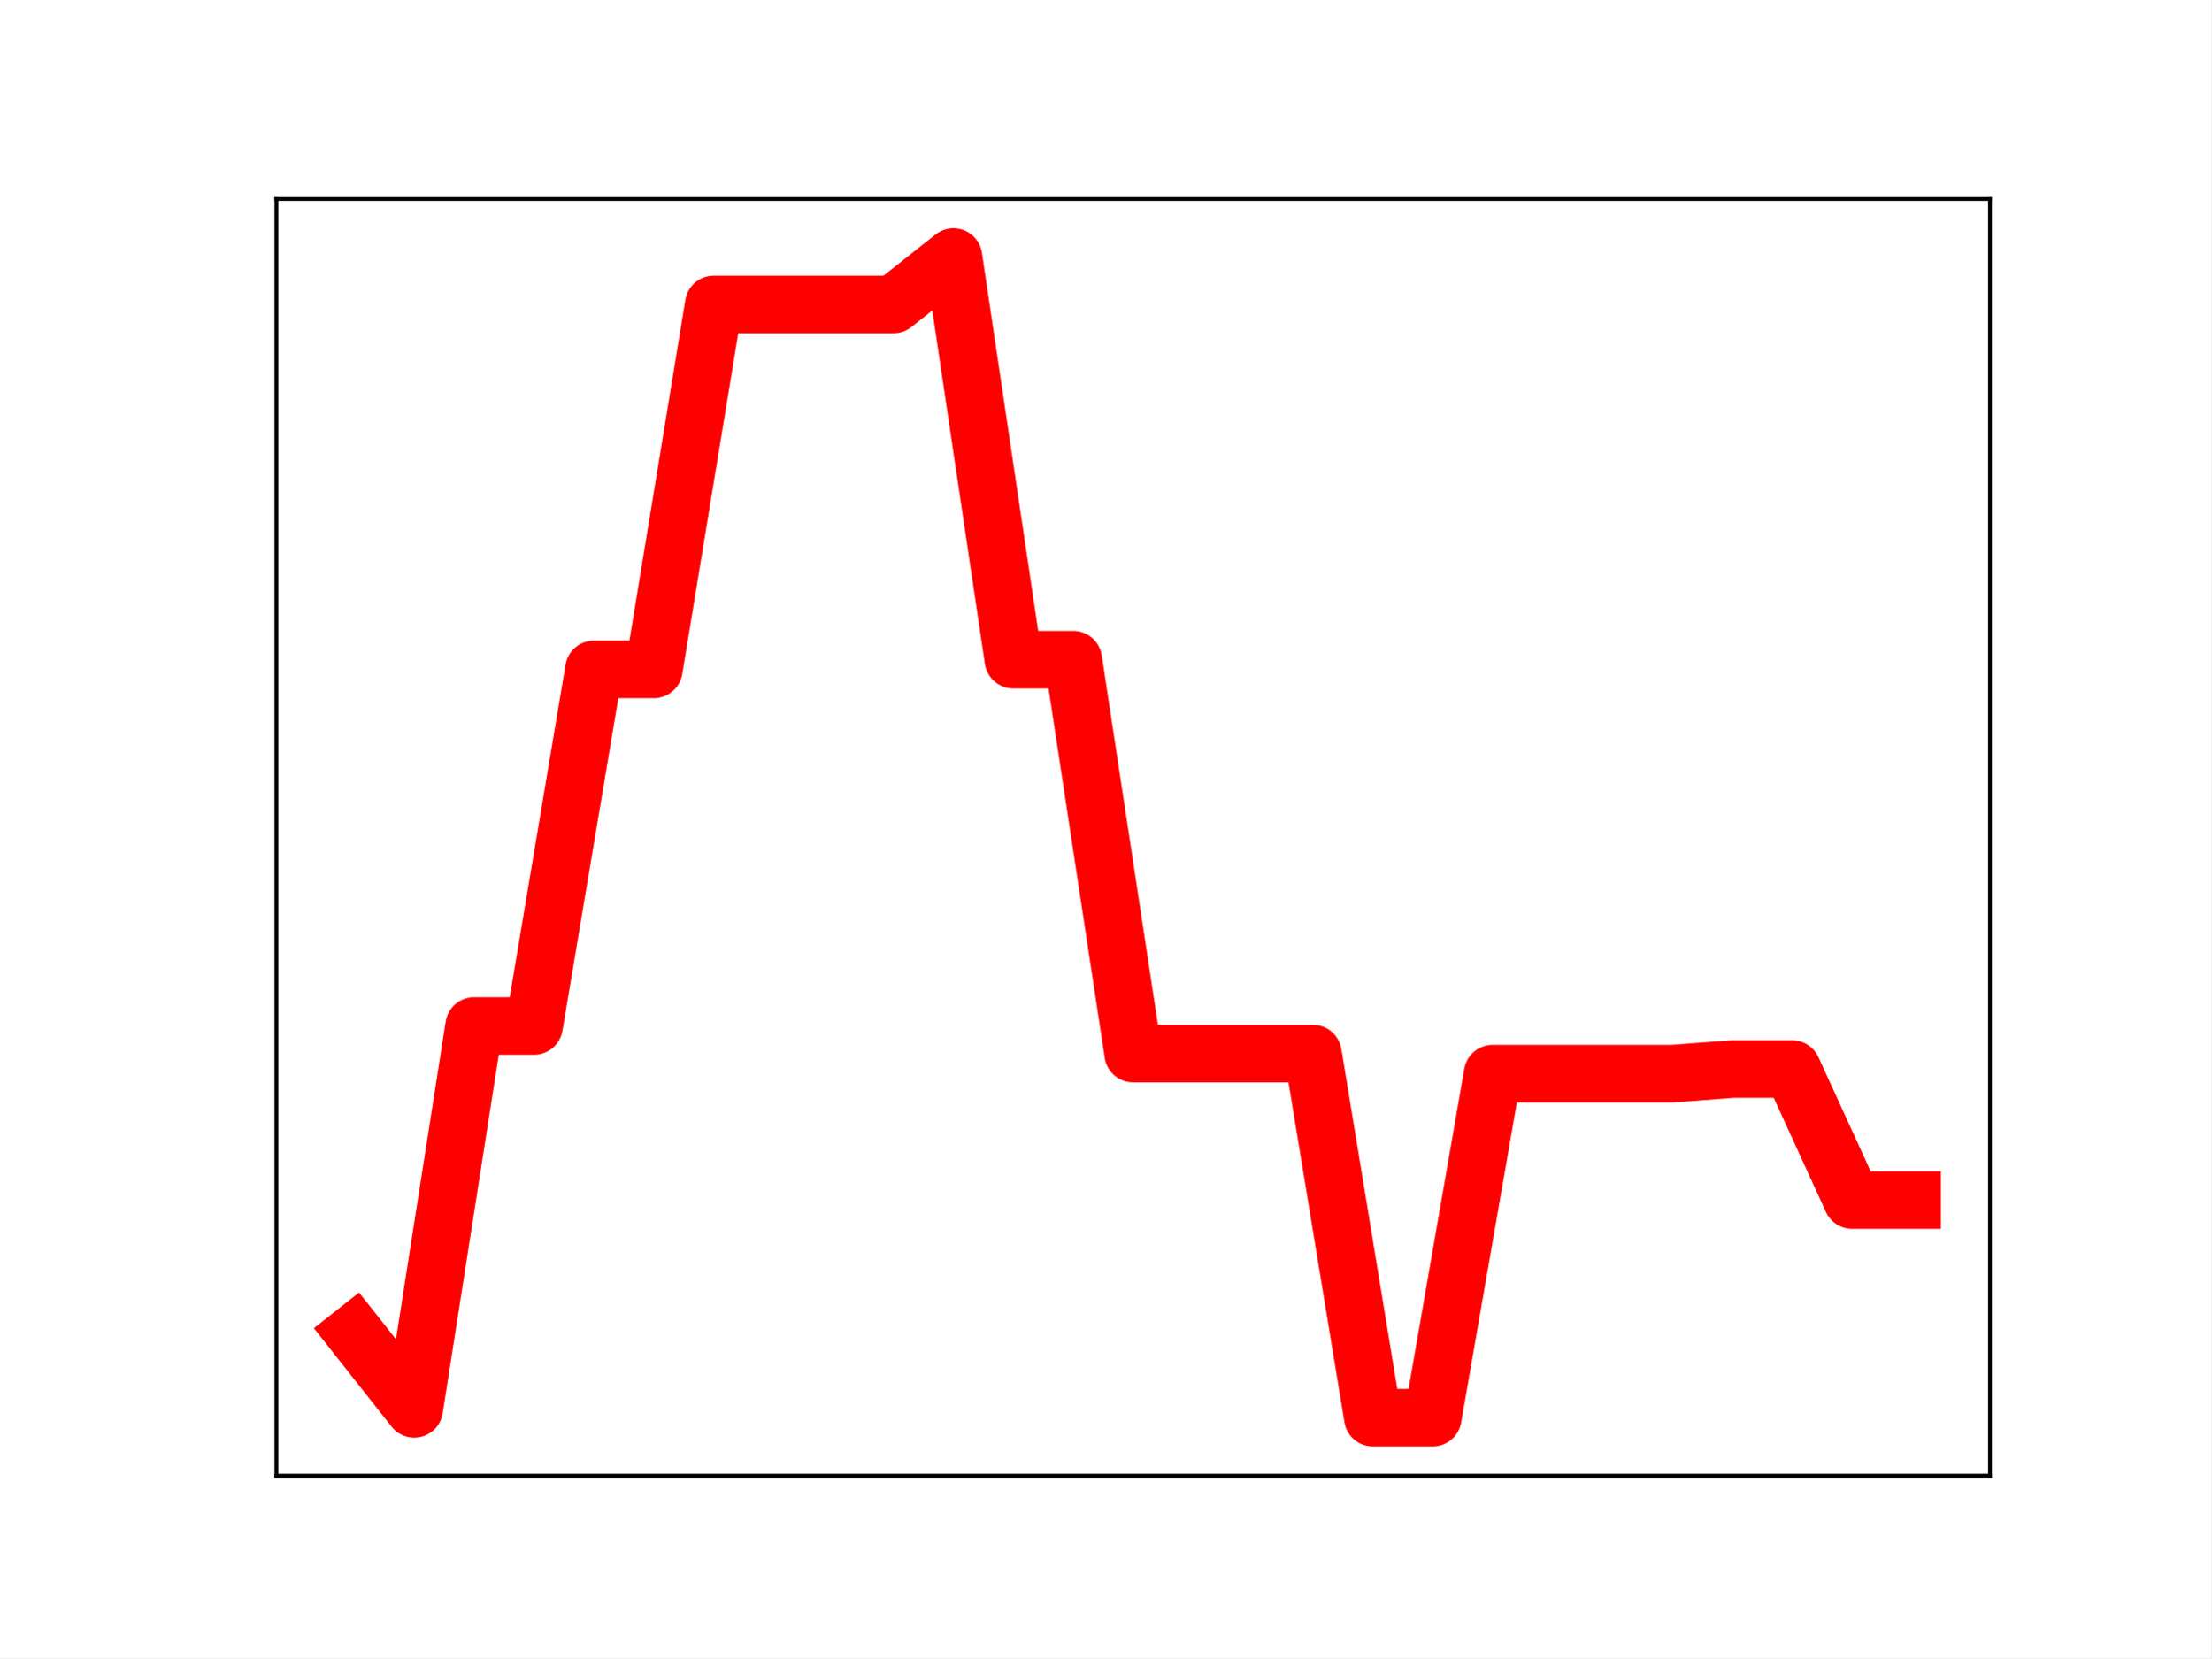
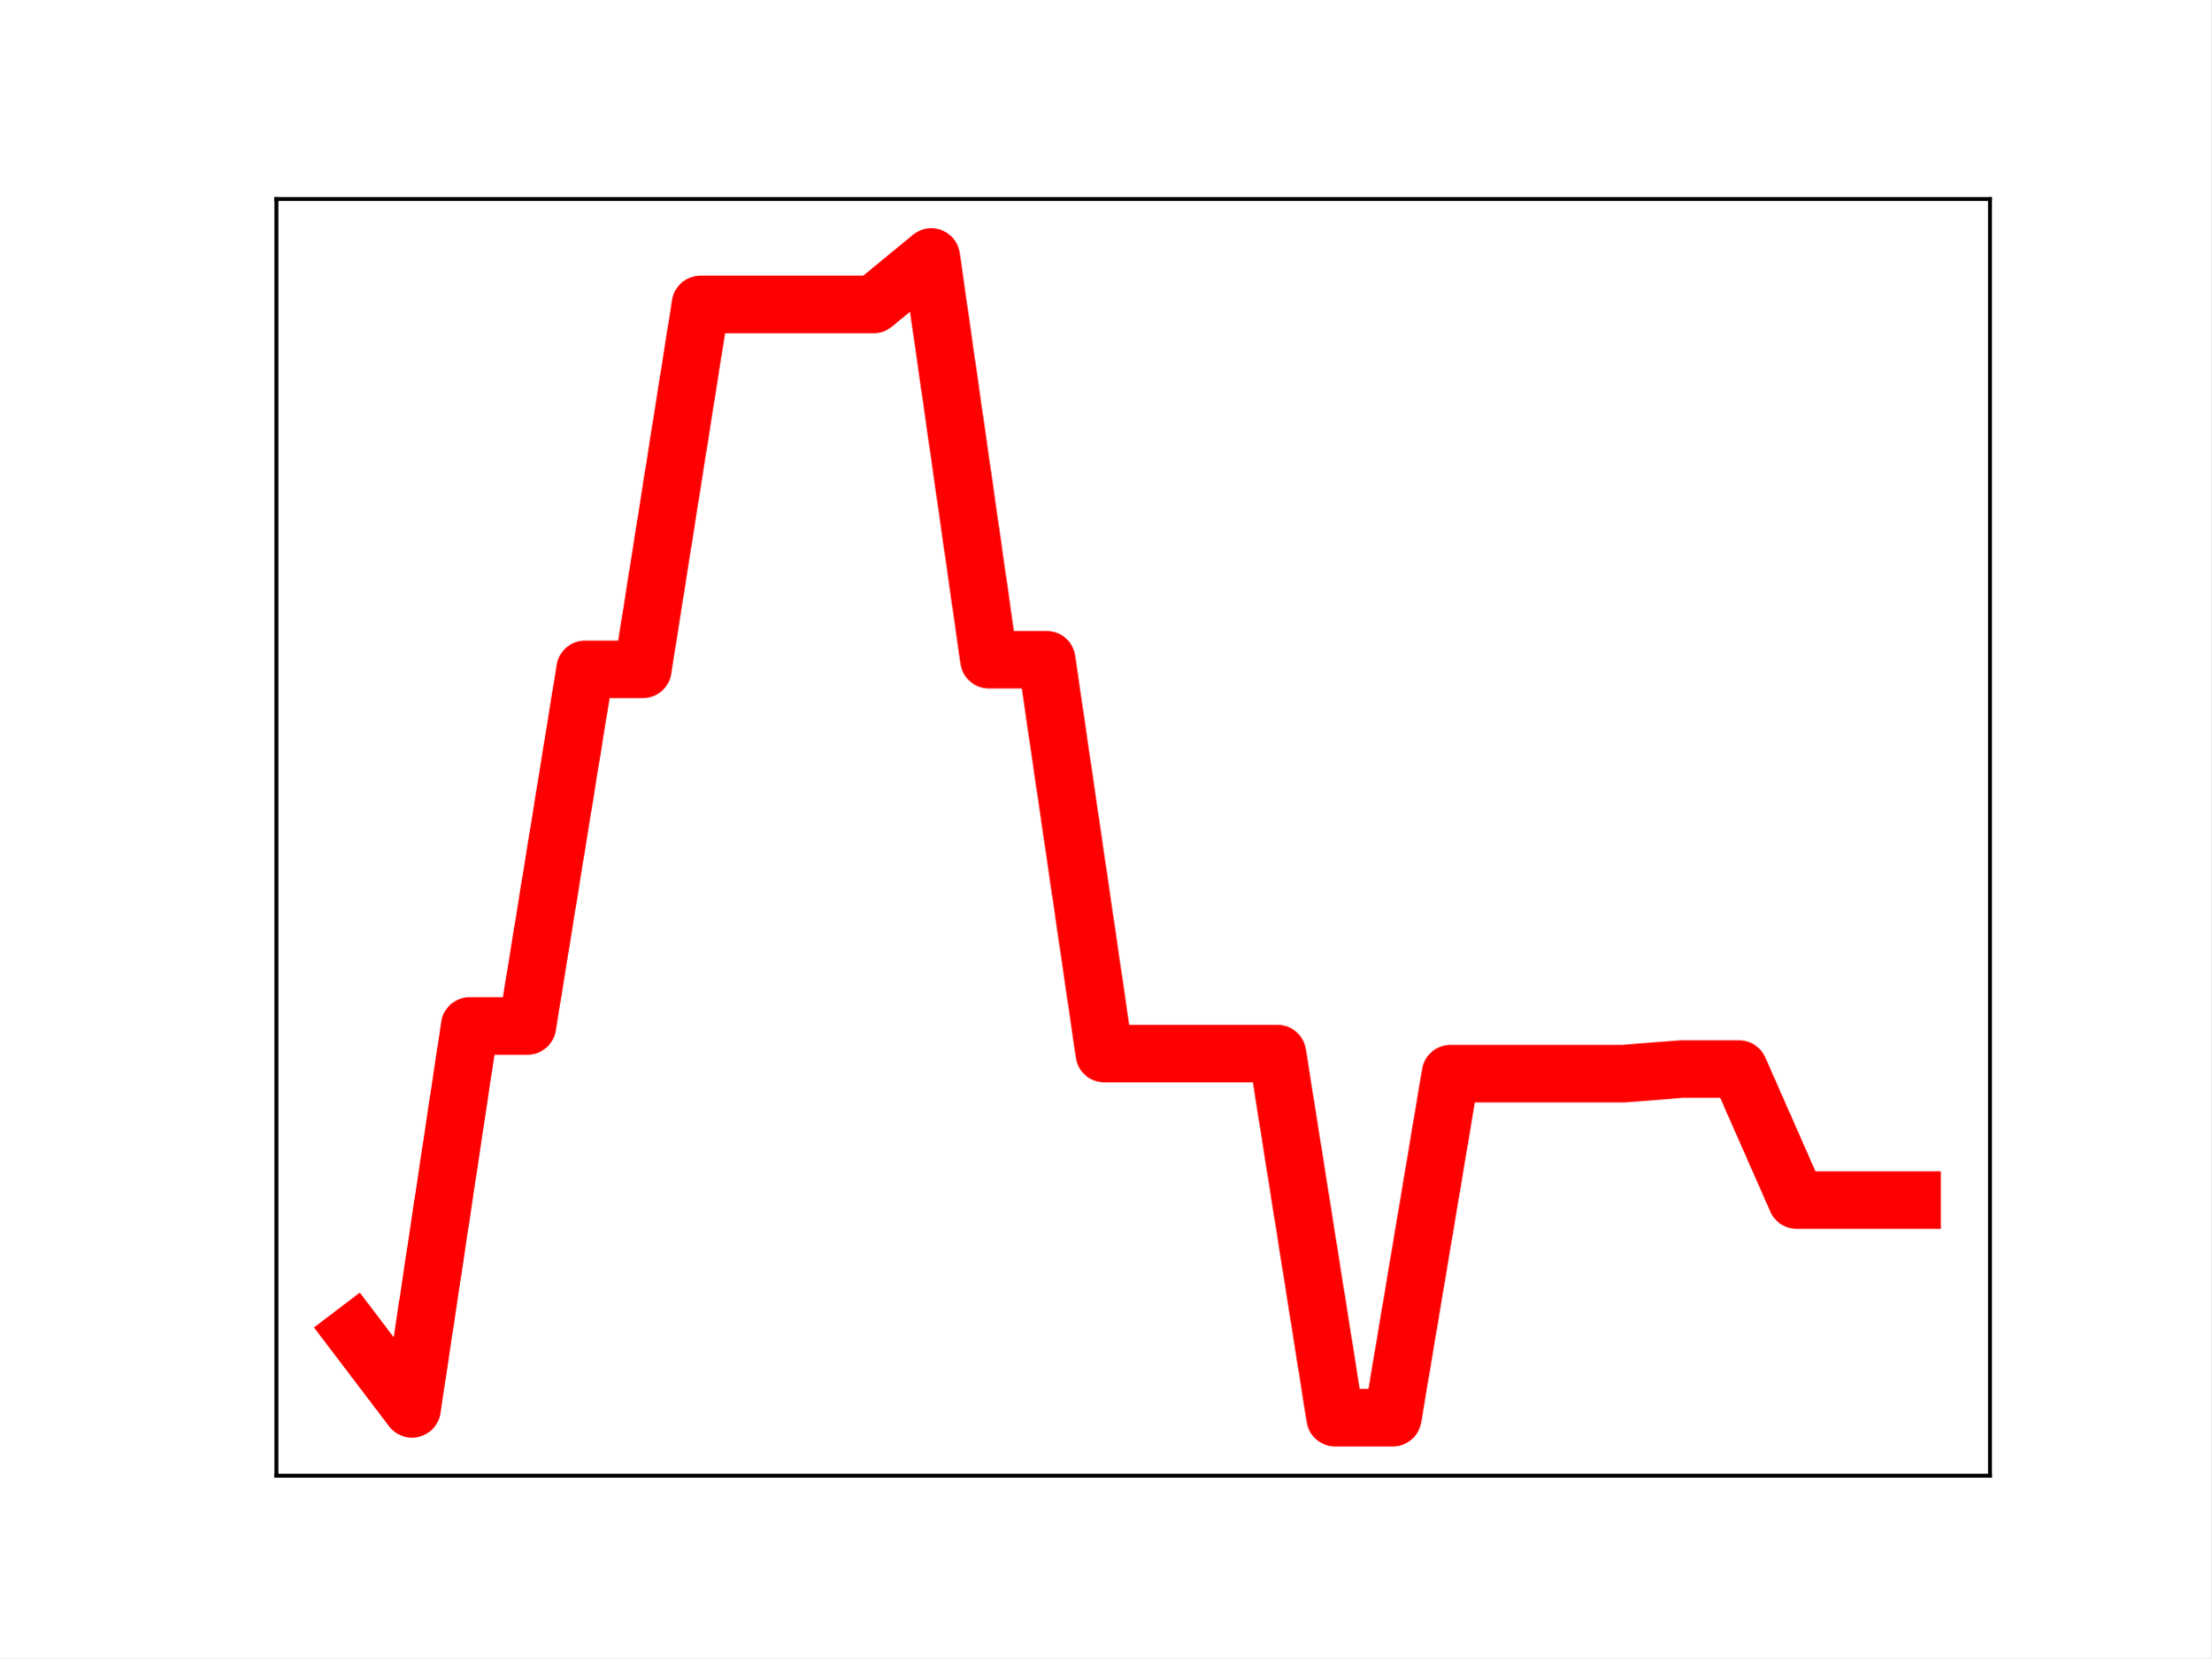
<svg xmlns="http://www.w3.org/2000/svg" xmlns:xlink="http://www.w3.org/1999/xlink" height="345.6pt" version="1.1" viewBox="0 0 460.8 345.6" width="460.8pt">
  <defs>
    <style type="text/css">
*{stroke-linecap:butt;stroke-linejoin:round;}
  </style>
  </defs>
  <g id="figure_1">
    <g id="patch_1">
      <path d="M 0 345.6  L 460.8 345.6  L 460.8 0  L 0 0  z " style="fill:#ffffff;" />
    </g>
    <g id="axes_1">
      <g id="patch_2">
        <path d="M 57.6 307.584  L 414.72 307.584  L 414.72 41.472  L 57.6 41.472  z " style="fill:#ffffff;" />
      </g>
      <g id="line2d_1">
-         <path clip-path="url(#p64d05043ef)" d="M 73.833 277.829  L 86.319 293.654  L 98.806 213.848  L 111.293 213.848  L 123.78 139.517  L 136.266 139.517  L 148.753 63.452  L 161.24 63.452  L 173.726 63.452  L 186.213 63.452  L 198.7 53.568  L 211.187 137.5  L 223.673 137.5  L 236.16 219.604  L 248.647 219.604  L 261.133 219.604  L 273.62 219.604  L 286.107 295.488  L 298.594 295.488  L 311.08 223.782  L 323.567 223.782  L 336.054 223.782  L 348.54 223.782  L 361.027 222.833  L 373.514 222.833  L 386.001 250.137  L 398.487 250.137  " style="fill:none;stroke:#ff0000;stroke-linecap:square;stroke-width:12;" />
+         <path clip-path="url(#p37e9772ccc)" d="M 73.833 277.829  L 85.857 293.654  L 97.881 213.848  L 109.905 213.848  L 121.93 139.517  L 133.954 139.517  L 145.978 63.452  L 158.002 63.452  L 170.027 63.452  L 182.051 63.452  L 194.075 53.568  L 206.099 137.5  L 218.124 137.5  L 230.148 219.604  L 242.172 219.604  L 254.196 219.604  L 266.221 219.604  L 278.245 295.488  L 290.269 295.488  L 302.293 223.782  L 314.318 223.782  L 326.342 223.782  L 338.366 223.782  L 350.39 222.833  L 362.415 222.833  L 374.439 250.137  L 386.463 250.137  L 398.487 250.137  " style="fill:none;stroke:#ff0000;stroke-linecap:square;stroke-width:12;" />
        <defs>
-           <path d="M 0 3  C 0.796 3 1.559 2.684 2.121 2.121  C 2.684 1.559 3 0.796 3 0  C 3 -0.796 2.684 -1.559 2.121 -2.121  C 1.559 -2.684 0.796 -3 0 -3  C -0.796 -3 -1.559 -2.684 -2.121 -2.121  C -2.684 -1.559 -3 -0.796 -3 0  C -3 0.796 -2.684 1.559 -2.121 2.121  C -1.559 2.684 -0.796 3 0 3  z " id="m2b441a9481" style="stroke:#ff0000;" />
+           <path d="M 0 3  C 0.796 3 1.559 2.684 2.121 2.121  C 2.684 1.559 3 0.796 3 0  C 3 -0.796 2.684 -1.559 2.121 -2.121  C 1.559 -2.684 0.796 -3 0 -3  C -0.796 -3 -1.559 -2.684 -2.121 -2.121  C -2.684 -1.559 -3 -0.796 -3 0  C -3 0.796 -2.684 1.559 -2.121 2.121  C -1.559 2.684 -0.796 3 0 3  z " id="me7936a7396" style="stroke:#ff0000;" />
        </defs>
-         <g clip-path="url(#p64d05043ef)">
-           <use style="fill:#ff0000;stroke:#ff0000;" x="73.833" xlink:href="#m2b441a9481" y="277.829" />
-           <use style="fill:#ff0000;stroke:#ff0000;" x="86.319" xlink:href="#m2b441a9481" y="293.654" />
-           <use style="fill:#ff0000;stroke:#ff0000;" x="98.806" xlink:href="#m2b441a9481" y="213.848" />
-           <use style="fill:#ff0000;stroke:#ff0000;" x="111.293" xlink:href="#m2b441a9481" y="213.848" />
-           <use style="fill:#ff0000;stroke:#ff0000;" x="123.78" xlink:href="#m2b441a9481" y="139.517" />
-           <use style="fill:#ff0000;stroke:#ff0000;" x="136.266" xlink:href="#m2b441a9481" y="139.517" />
-           <use style="fill:#ff0000;stroke:#ff0000;" x="148.753" xlink:href="#m2b441a9481" y="63.452" />
-           <use style="fill:#ff0000;stroke:#ff0000;" x="161.24" xlink:href="#m2b441a9481" y="63.452" />
-           <use style="fill:#ff0000;stroke:#ff0000;" x="173.726" xlink:href="#m2b441a9481" y="63.452" />
-           <use style="fill:#ff0000;stroke:#ff0000;" x="186.213" xlink:href="#m2b441a9481" y="63.452" />
-           <use style="fill:#ff0000;stroke:#ff0000;" x="198.7" xlink:href="#m2b441a9481" y="53.568" />
-           <use style="fill:#ff0000;stroke:#ff0000;" x="211.187" xlink:href="#m2b441a9481" y="137.5" />
-           <use style="fill:#ff0000;stroke:#ff0000;" x="223.673" xlink:href="#m2b441a9481" y="137.5" />
-           <use style="fill:#ff0000;stroke:#ff0000;" x="236.16" xlink:href="#m2b441a9481" y="219.604" />
-           <use style="fill:#ff0000;stroke:#ff0000;" x="248.647" xlink:href="#m2b441a9481" y="219.604" />
-           <use style="fill:#ff0000;stroke:#ff0000;" x="261.133" xlink:href="#m2b441a9481" y="219.604" />
-           <use style="fill:#ff0000;stroke:#ff0000;" x="273.62" xlink:href="#m2b441a9481" y="219.604" />
-           <use style="fill:#ff0000;stroke:#ff0000;" x="286.107" xlink:href="#m2b441a9481" y="295.488" />
-           <use style="fill:#ff0000;stroke:#ff0000;" x="298.594" xlink:href="#m2b441a9481" y="295.488" />
-           <use style="fill:#ff0000;stroke:#ff0000;" x="311.08" xlink:href="#m2b441a9481" y="223.782" />
-           <use style="fill:#ff0000;stroke:#ff0000;" x="323.567" xlink:href="#m2b441a9481" y="223.782" />
-           <use style="fill:#ff0000;stroke:#ff0000;" x="336.054" xlink:href="#m2b441a9481" y="223.782" />
-           <use style="fill:#ff0000;stroke:#ff0000;" x="348.54" xlink:href="#m2b441a9481" y="223.782" />
-           <use style="fill:#ff0000;stroke:#ff0000;" x="361.027" xlink:href="#m2b441a9481" y="222.833" />
-           <use style="fill:#ff0000;stroke:#ff0000;" x="373.514" xlink:href="#m2b441a9481" y="222.833" />
-           <use style="fill:#ff0000;stroke:#ff0000;" x="386.001" xlink:href="#m2b441a9481" y="250.137" />
-           <use style="fill:#ff0000;stroke:#ff0000;" x="398.487" xlink:href="#m2b441a9481" y="250.137" />
+         <g clip-path="url(#p37e9772ccc)">
+           <use style="fill:#ff0000;stroke:#ff0000;" x="73.833" xlink:href="#me7936a7396" y="277.829" />
+           <use style="fill:#ff0000;stroke:#ff0000;" x="85.857" xlink:href="#me7936a7396" y="293.654" />
+           <use style="fill:#ff0000;stroke:#ff0000;" x="97.881" xlink:href="#me7936a7396" y="213.848" />
+           <use style="fill:#ff0000;stroke:#ff0000;" x="109.905" xlink:href="#me7936a7396" y="213.848" />
+           <use style="fill:#ff0000;stroke:#ff0000;" x="121.93" xlink:href="#me7936a7396" y="139.517" />
+           <use style="fill:#ff0000;stroke:#ff0000;" x="133.954" xlink:href="#me7936a7396" y="139.517" />
+           <use style="fill:#ff0000;stroke:#ff0000;" x="145.978" xlink:href="#me7936a7396" y="63.452" />
+           <use style="fill:#ff0000;stroke:#ff0000;" x="158.002" xlink:href="#me7936a7396" y="63.452" />
+           <use style="fill:#ff0000;stroke:#ff0000;" x="170.027" xlink:href="#me7936a7396" y="63.452" />
+           <use style="fill:#ff0000;stroke:#ff0000;" x="182.051" xlink:href="#me7936a7396" y="63.452" />
+           <use style="fill:#ff0000;stroke:#ff0000;" x="194.075" xlink:href="#me7936a7396" y="53.568" />
+           <use style="fill:#ff0000;stroke:#ff0000;" x="206.099" xlink:href="#me7936a7396" y="137.5" />
+           <use style="fill:#ff0000;stroke:#ff0000;" x="218.124" xlink:href="#me7936a7396" y="137.5" />
+           <use style="fill:#ff0000;stroke:#ff0000;" x="230.148" xlink:href="#me7936a7396" y="219.604" />
+           <use style="fill:#ff0000;stroke:#ff0000;" x="242.172" xlink:href="#me7936a7396" y="219.604" />
+           <use style="fill:#ff0000;stroke:#ff0000;" x="254.196" xlink:href="#me7936a7396" y="219.604" />
+           <use style="fill:#ff0000;stroke:#ff0000;" x="266.221" xlink:href="#me7936a7396" y="219.604" />
+           <use style="fill:#ff0000;stroke:#ff0000;" x="278.245" xlink:href="#me7936a7396" y="295.488" />
+           <use style="fill:#ff0000;stroke:#ff0000;" x="290.269" xlink:href="#me7936a7396" y="295.488" />
+           <use style="fill:#ff0000;stroke:#ff0000;" x="302.293" xlink:href="#me7936a7396" y="223.782" />
+           <use style="fill:#ff0000;stroke:#ff0000;" x="314.318" xlink:href="#me7936a7396" y="223.782" />
+           <use style="fill:#ff0000;stroke:#ff0000;" x="326.342" xlink:href="#me7936a7396" y="223.782" />
+           <use style="fill:#ff0000;stroke:#ff0000;" x="338.366" xlink:href="#me7936a7396" y="223.782" />
+           <use style="fill:#ff0000;stroke:#ff0000;" x="350.39" xlink:href="#me7936a7396" y="222.833" />
+           <use style="fill:#ff0000;stroke:#ff0000;" x="362.415" xlink:href="#me7936a7396" y="222.833" />
+           <use style="fill:#ff0000;stroke:#ff0000;" x="374.439" xlink:href="#me7936a7396" y="250.137" />
+           <use style="fill:#ff0000;stroke:#ff0000;" x="386.463" xlink:href="#me7936a7396" y="250.137" />
+           <use style="fill:#ff0000;stroke:#ff0000;" x="398.487" xlink:href="#me7936a7396" y="250.137" />
        </g>
      </g>
      <g id="patch_3">
        <path d="M 57.6 307.584  L 57.6 41.472  " style="fill:none;stroke:#000000;stroke-linecap:square;stroke-linejoin:miter;stroke-width:0.8;" />
      </g>
      <g id="patch_4">
        <path d="M 414.72 307.584  L 414.72 41.472  " style="fill:none;stroke:#000000;stroke-linecap:square;stroke-linejoin:miter;stroke-width:0.8;" />
      </g>
      <g id="patch_5">
        <path d="M 57.6 307.584  L 414.72 307.584  " style="fill:none;stroke:#000000;stroke-linecap:square;stroke-linejoin:miter;stroke-width:0.8;" />
      </g>
      <g id="patch_6">
        <path d="M 57.6 41.472  L 414.72 41.472  " style="fill:none;stroke:#000000;stroke-linecap:square;stroke-linejoin:miter;stroke-width:0.8;" />
      </g>
    </g>
  </g>
  <defs>
-     <clipPath id="p64d05043ef">
+     <clipPath id="p37e9772ccc">
      <rect height="266.112" width="357.12" x="57.6" y="41.472" />
    </clipPath>
  </defs>
</svg>
